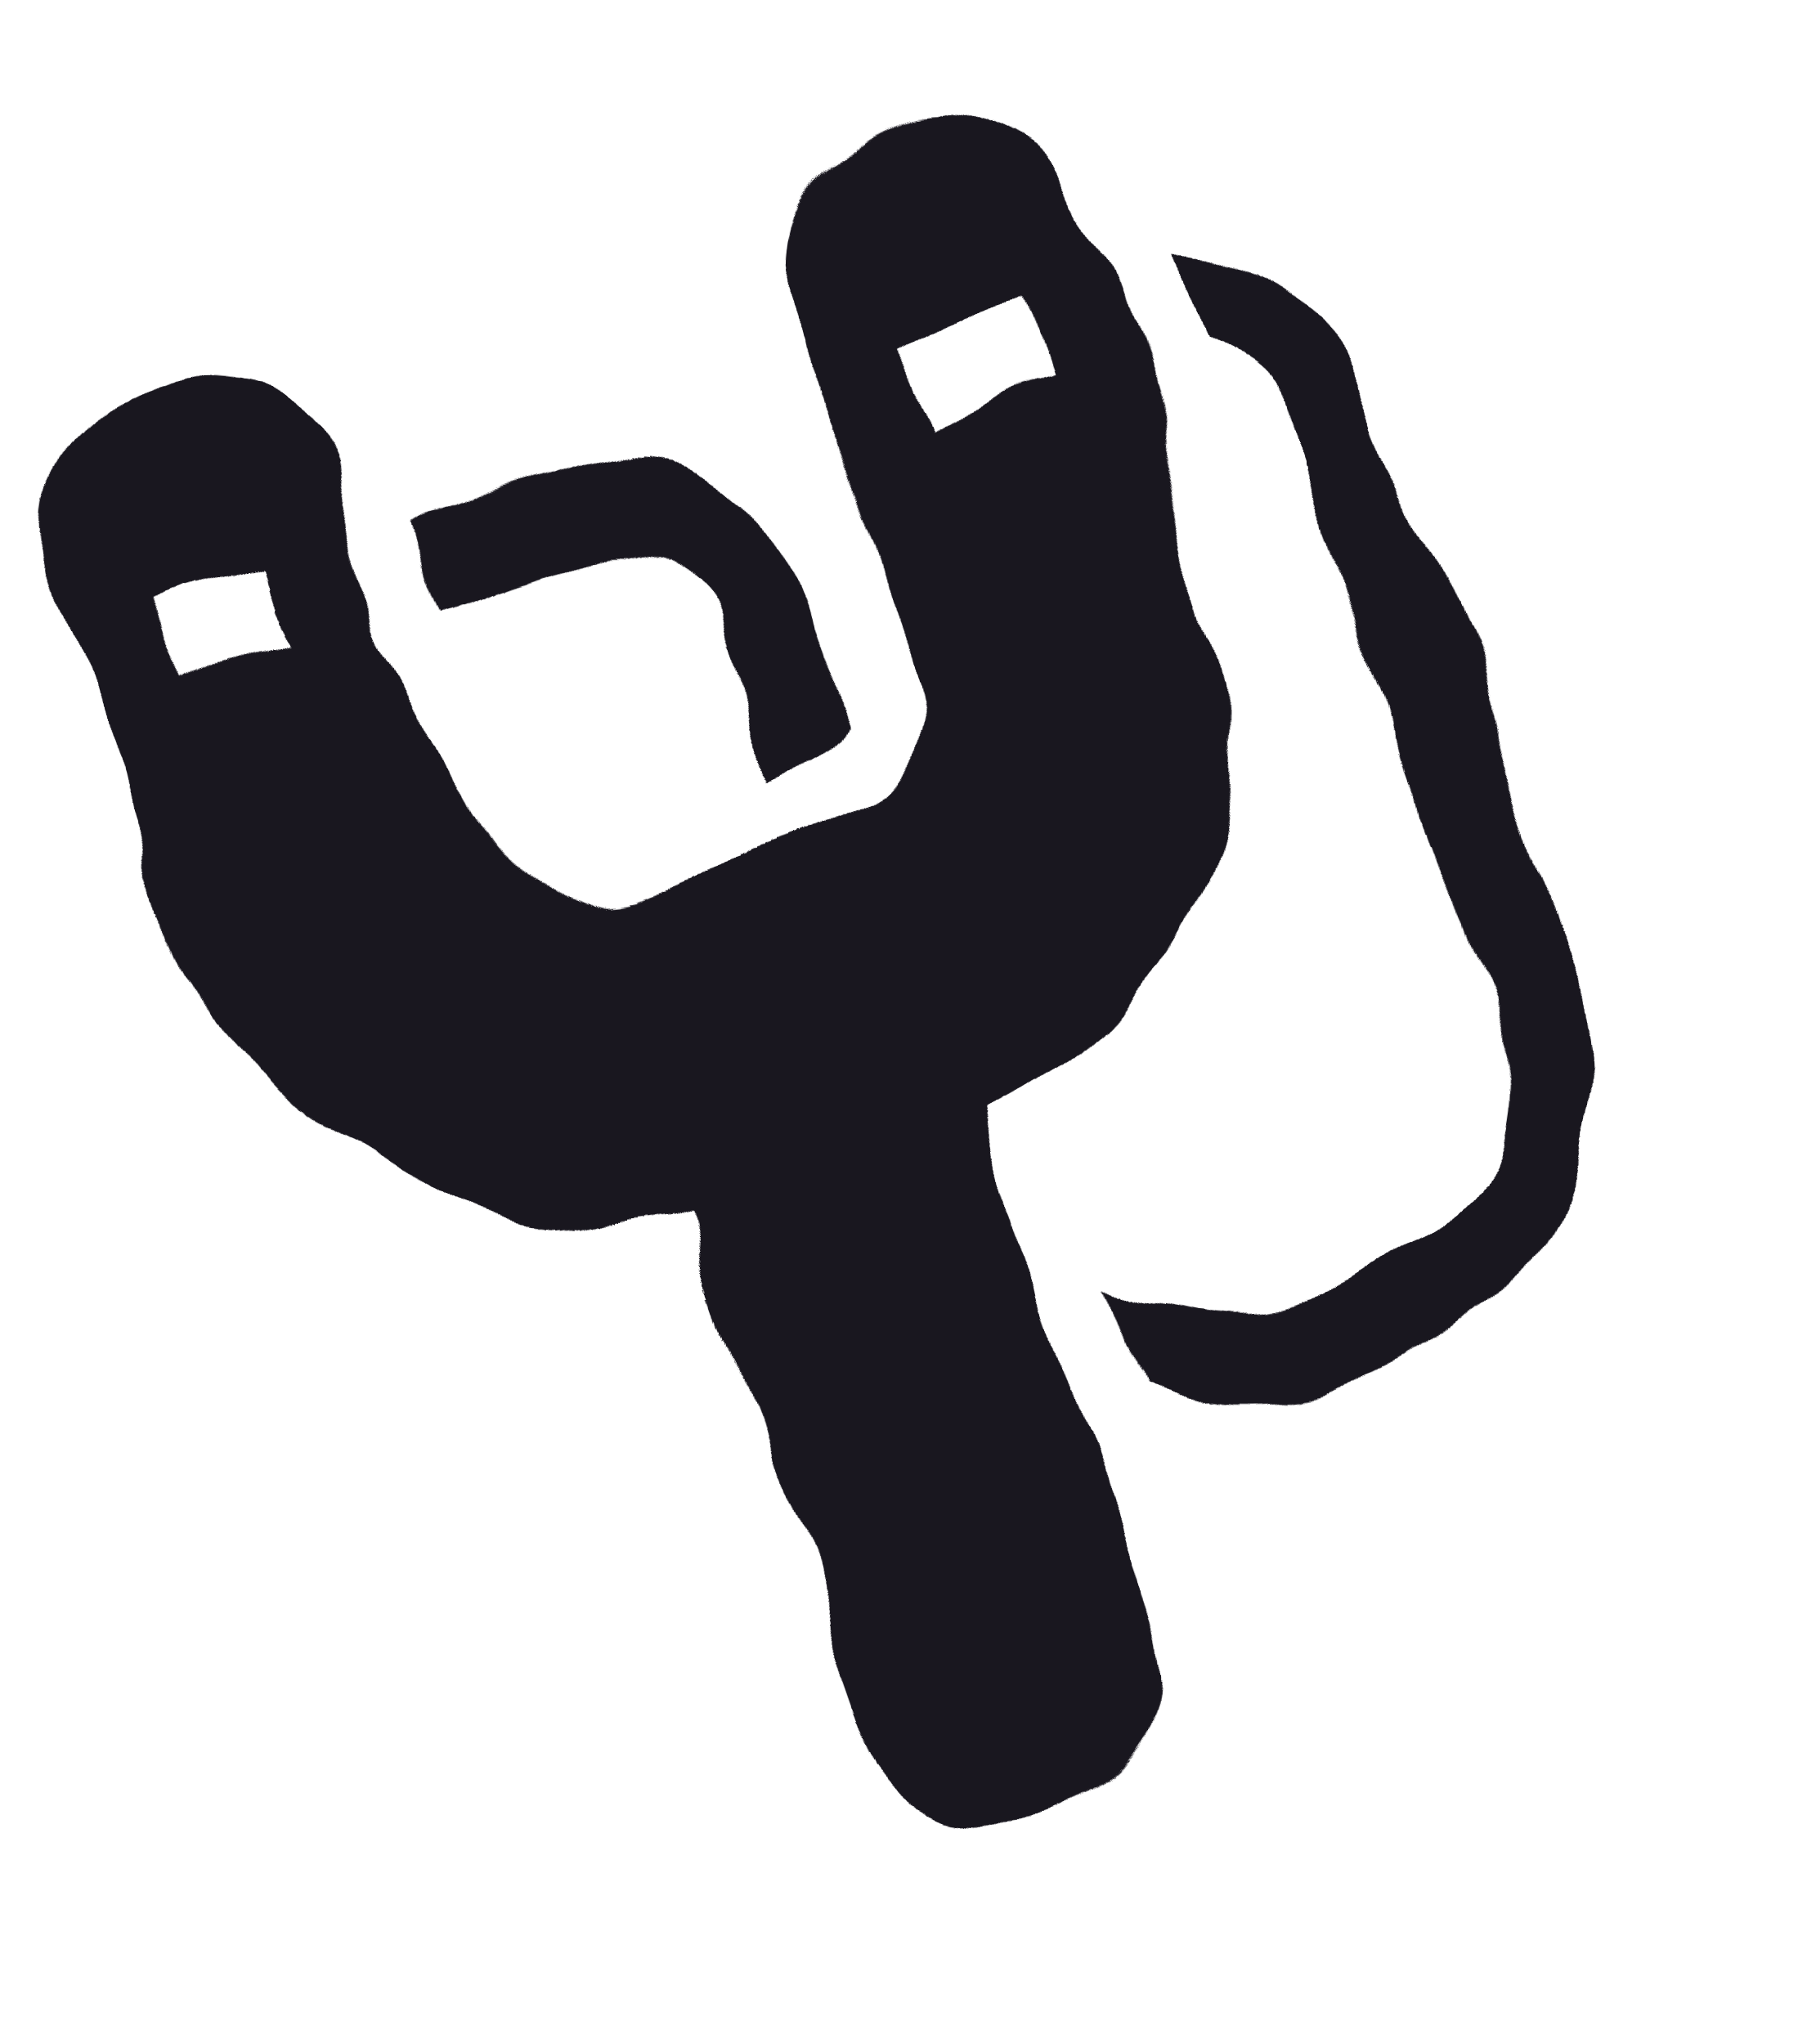
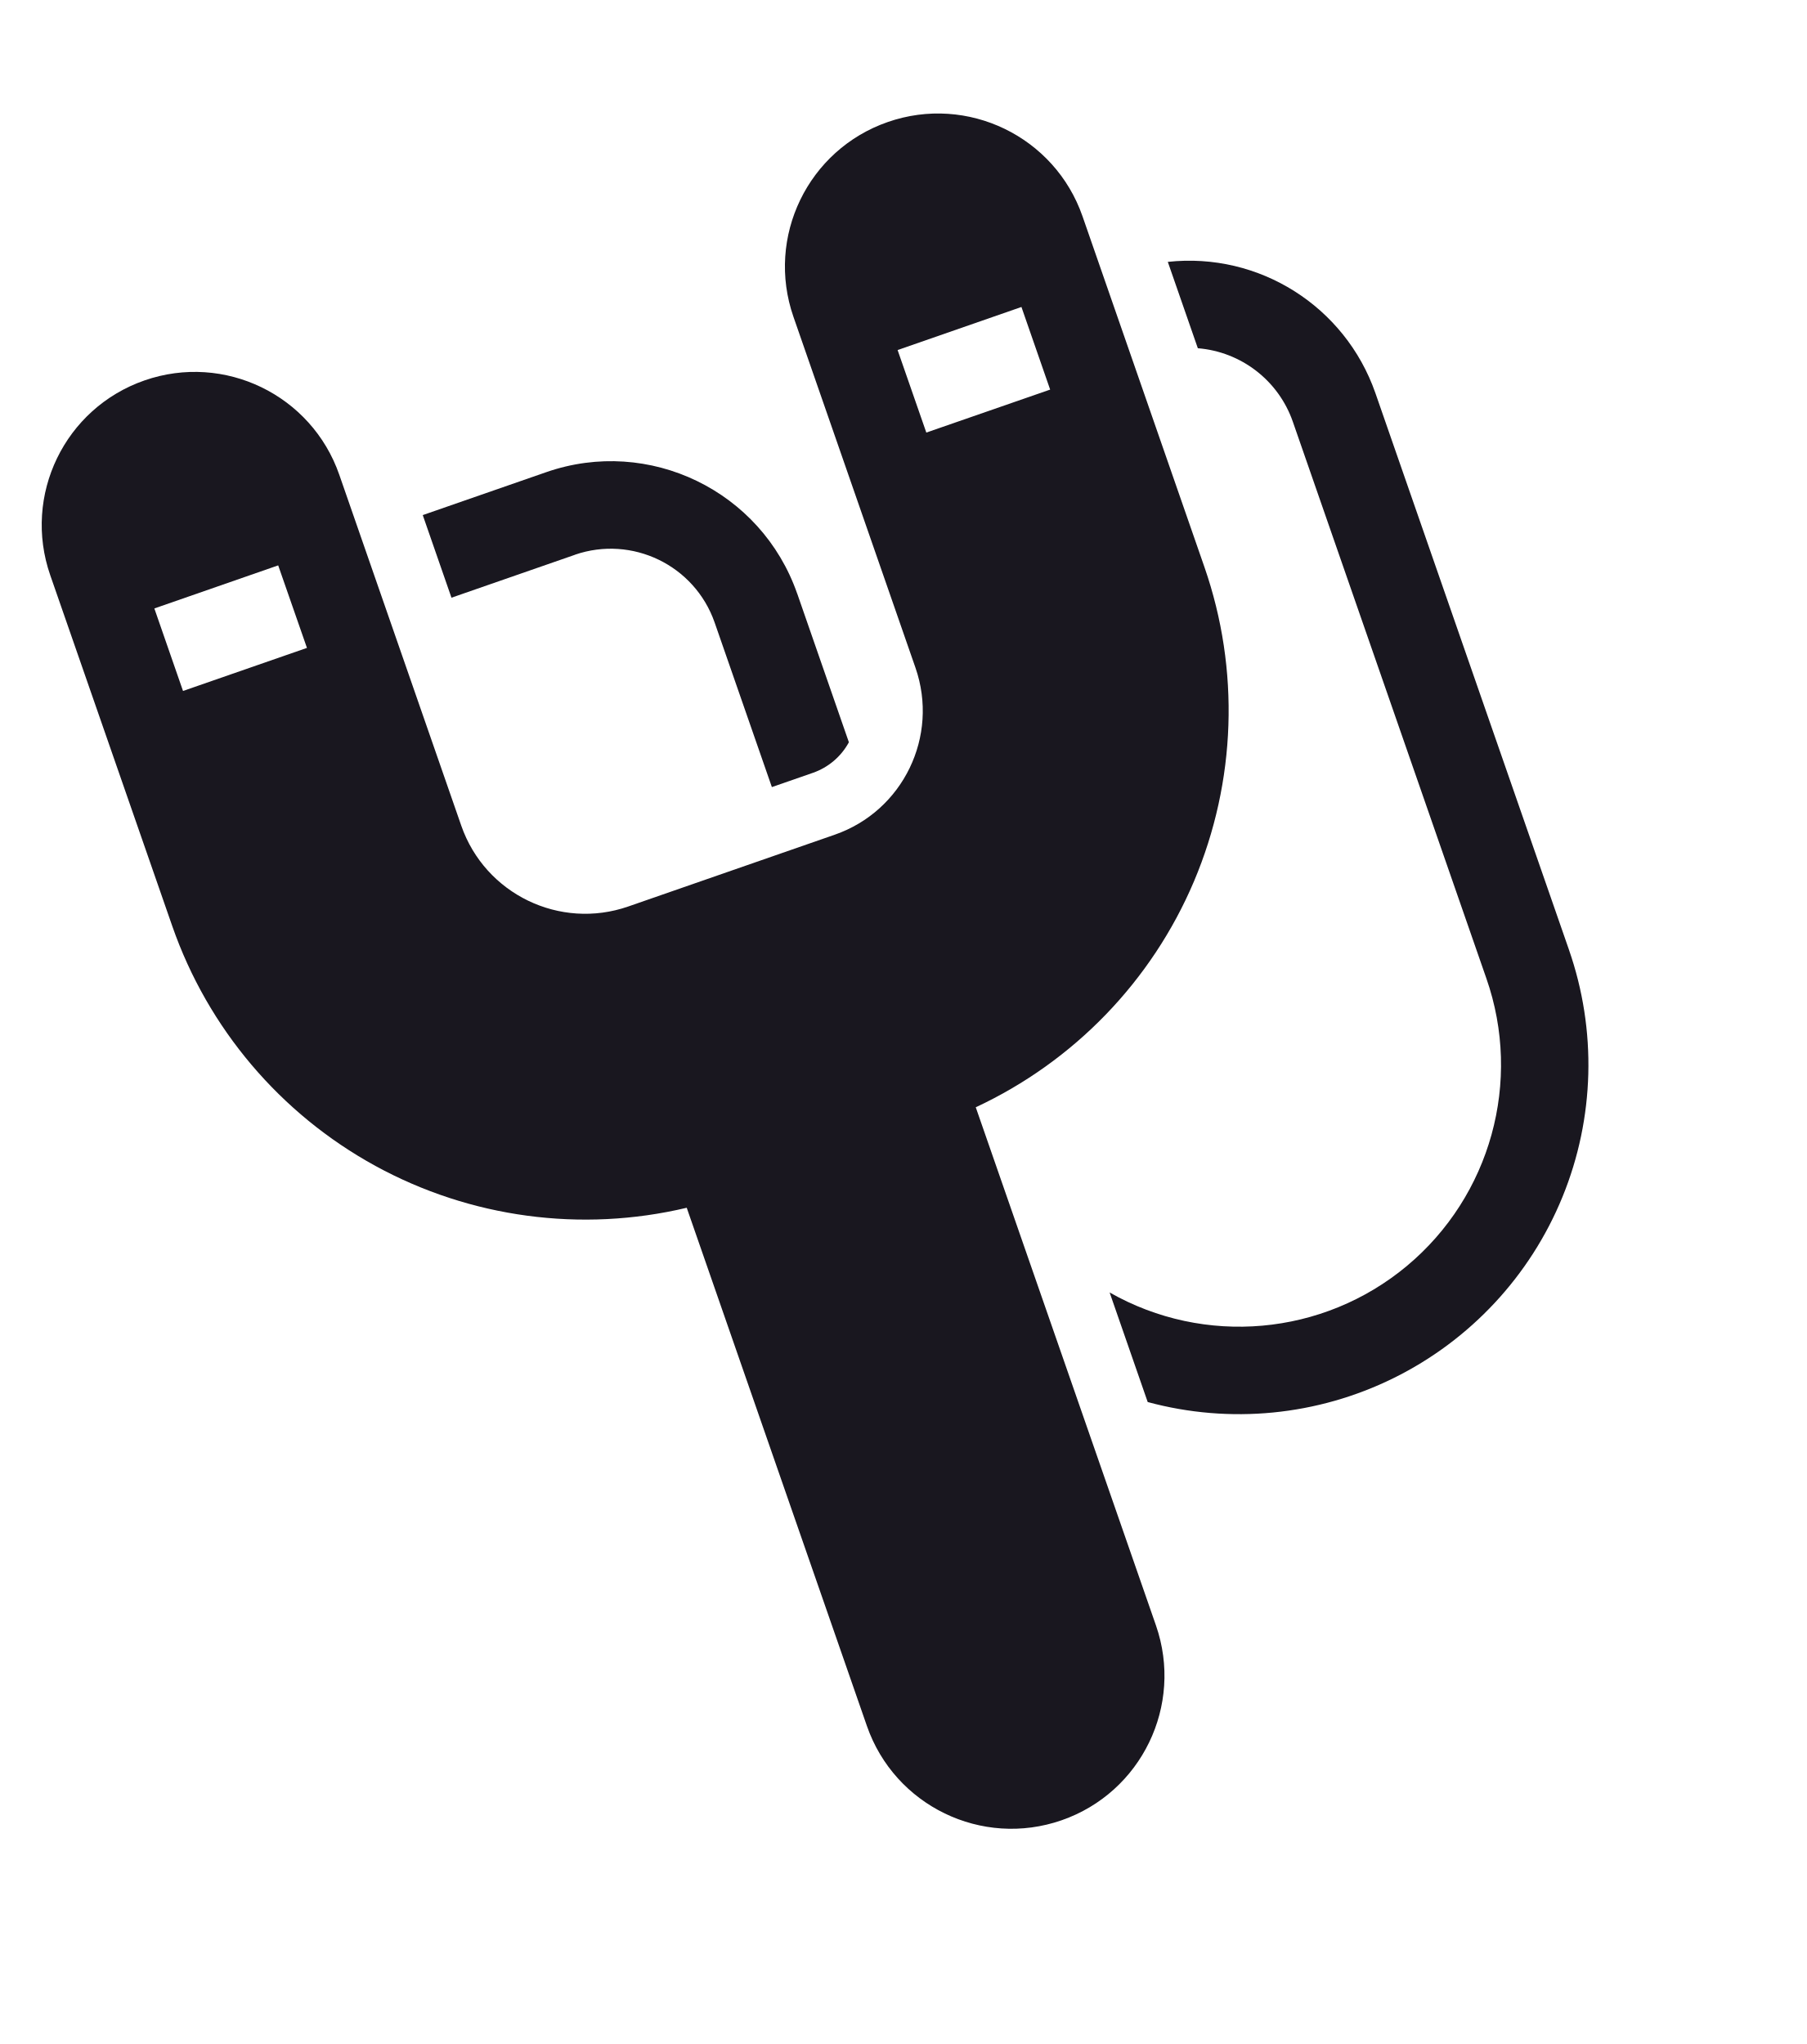
<svg xmlns="http://www.w3.org/2000/svg" width="38" height="43" viewBox="0 0 38 43" fill="none">
-   <g filter="url(#filter0_g_649_1344)">
+   <g>
    <path d="M17.106 16.256C17.426 16.143 17.695 15.915 17.857 15.615L16.77 12.487L16.77 12.489C16.016 10.325 13.654 9.181 11.491 9.933L8.893 10.836L9.497 12.574L12.095 11.671L12.094 11.67C13.298 11.256 14.611 11.891 15.032 13.093L16.237 16.558L17.106 16.256Z" fill="#19171F" />
    <path d="M33.004 19.978L28.931 8.264C28.292 6.442 26.485 5.3 24.566 5.509L25.198 7.327L25.198 7.326C26.11 7.4 26.895 8.006 27.196 8.872L31.267 20.582C32.025 22.75 31.357 25.162 29.594 26.633C27.83 28.103 25.338 28.325 23.342 27.19L24.143 29.495C25.872 29.963 27.714 29.783 29.32 28.989C30.928 28.194 32.19 26.84 32.868 25.18C33.546 23.522 33.594 21.671 33.004 19.979L33.004 19.978Z" fill="#19171F" />
    <path d="M22.333 38.293C24.012 37.709 24.9 35.875 24.317 34.195L20.526 23.294C22.591 22.331 24.228 20.638 25.117 18.54C26.005 16.441 26.085 14.087 25.338 11.934L22.772 4.551C22.188 2.872 20.353 1.983 18.675 2.567C16.995 3.151 16.107 4.986 16.691 6.665L19.258 14.048C19.758 15.487 18.998 17.06 17.559 17.56L13.216 19.07C11.777 19.57 10.204 18.809 9.703 17.369L7.137 9.987C6.553 8.308 4.719 7.419 3.04 8.003C1.36 8.587 0.473 10.421 1.057 12.101L3.624 19.483C4.374 21.635 5.897 23.432 7.896 24.527C9.895 25.621 12.229 25.934 14.446 25.408L18.236 36.309C18.82 37.989 20.655 38.877 22.333 38.293ZM18.882 7.364L21.487 6.458L22.091 8.196L19.486 9.1L18.882 7.364ZM6.457 13.63L3.85 14.536L3.247 12.8L5.852 11.894L6.457 13.63Z" fill="#19171F" />
  </g>
-   <defs>
-     <filter id="filter0_g_649_1344" x="0.121" y="1.632" width="34.048" height="37.597" filterUnits="userSpaceOnUse" color-interpolation-filters="sRGB">
-       <feFlood flood-opacity="0" result="BackgroundImageFix" />
-       <feBlend mode="normal" in="SourceGraphic" in2="BackgroundImageFix" result="shape" />
-       <feTurbulence type="fractalNoise" baseFrequency="0.194 0.194" numOctaves="3" seed="9261" />
-       <feDisplacementMap in="shape" scale="1.512" xChannelSelector="R" yChannelSelector="G" result="displacedImage" width="100%" height="100%" />
-       <feMerge result="effect1_texture_649_1344">
-         <feMergeNode in="displacedImage" />
-       </feMerge>
-     </filter>
-   </defs>
</svg>
